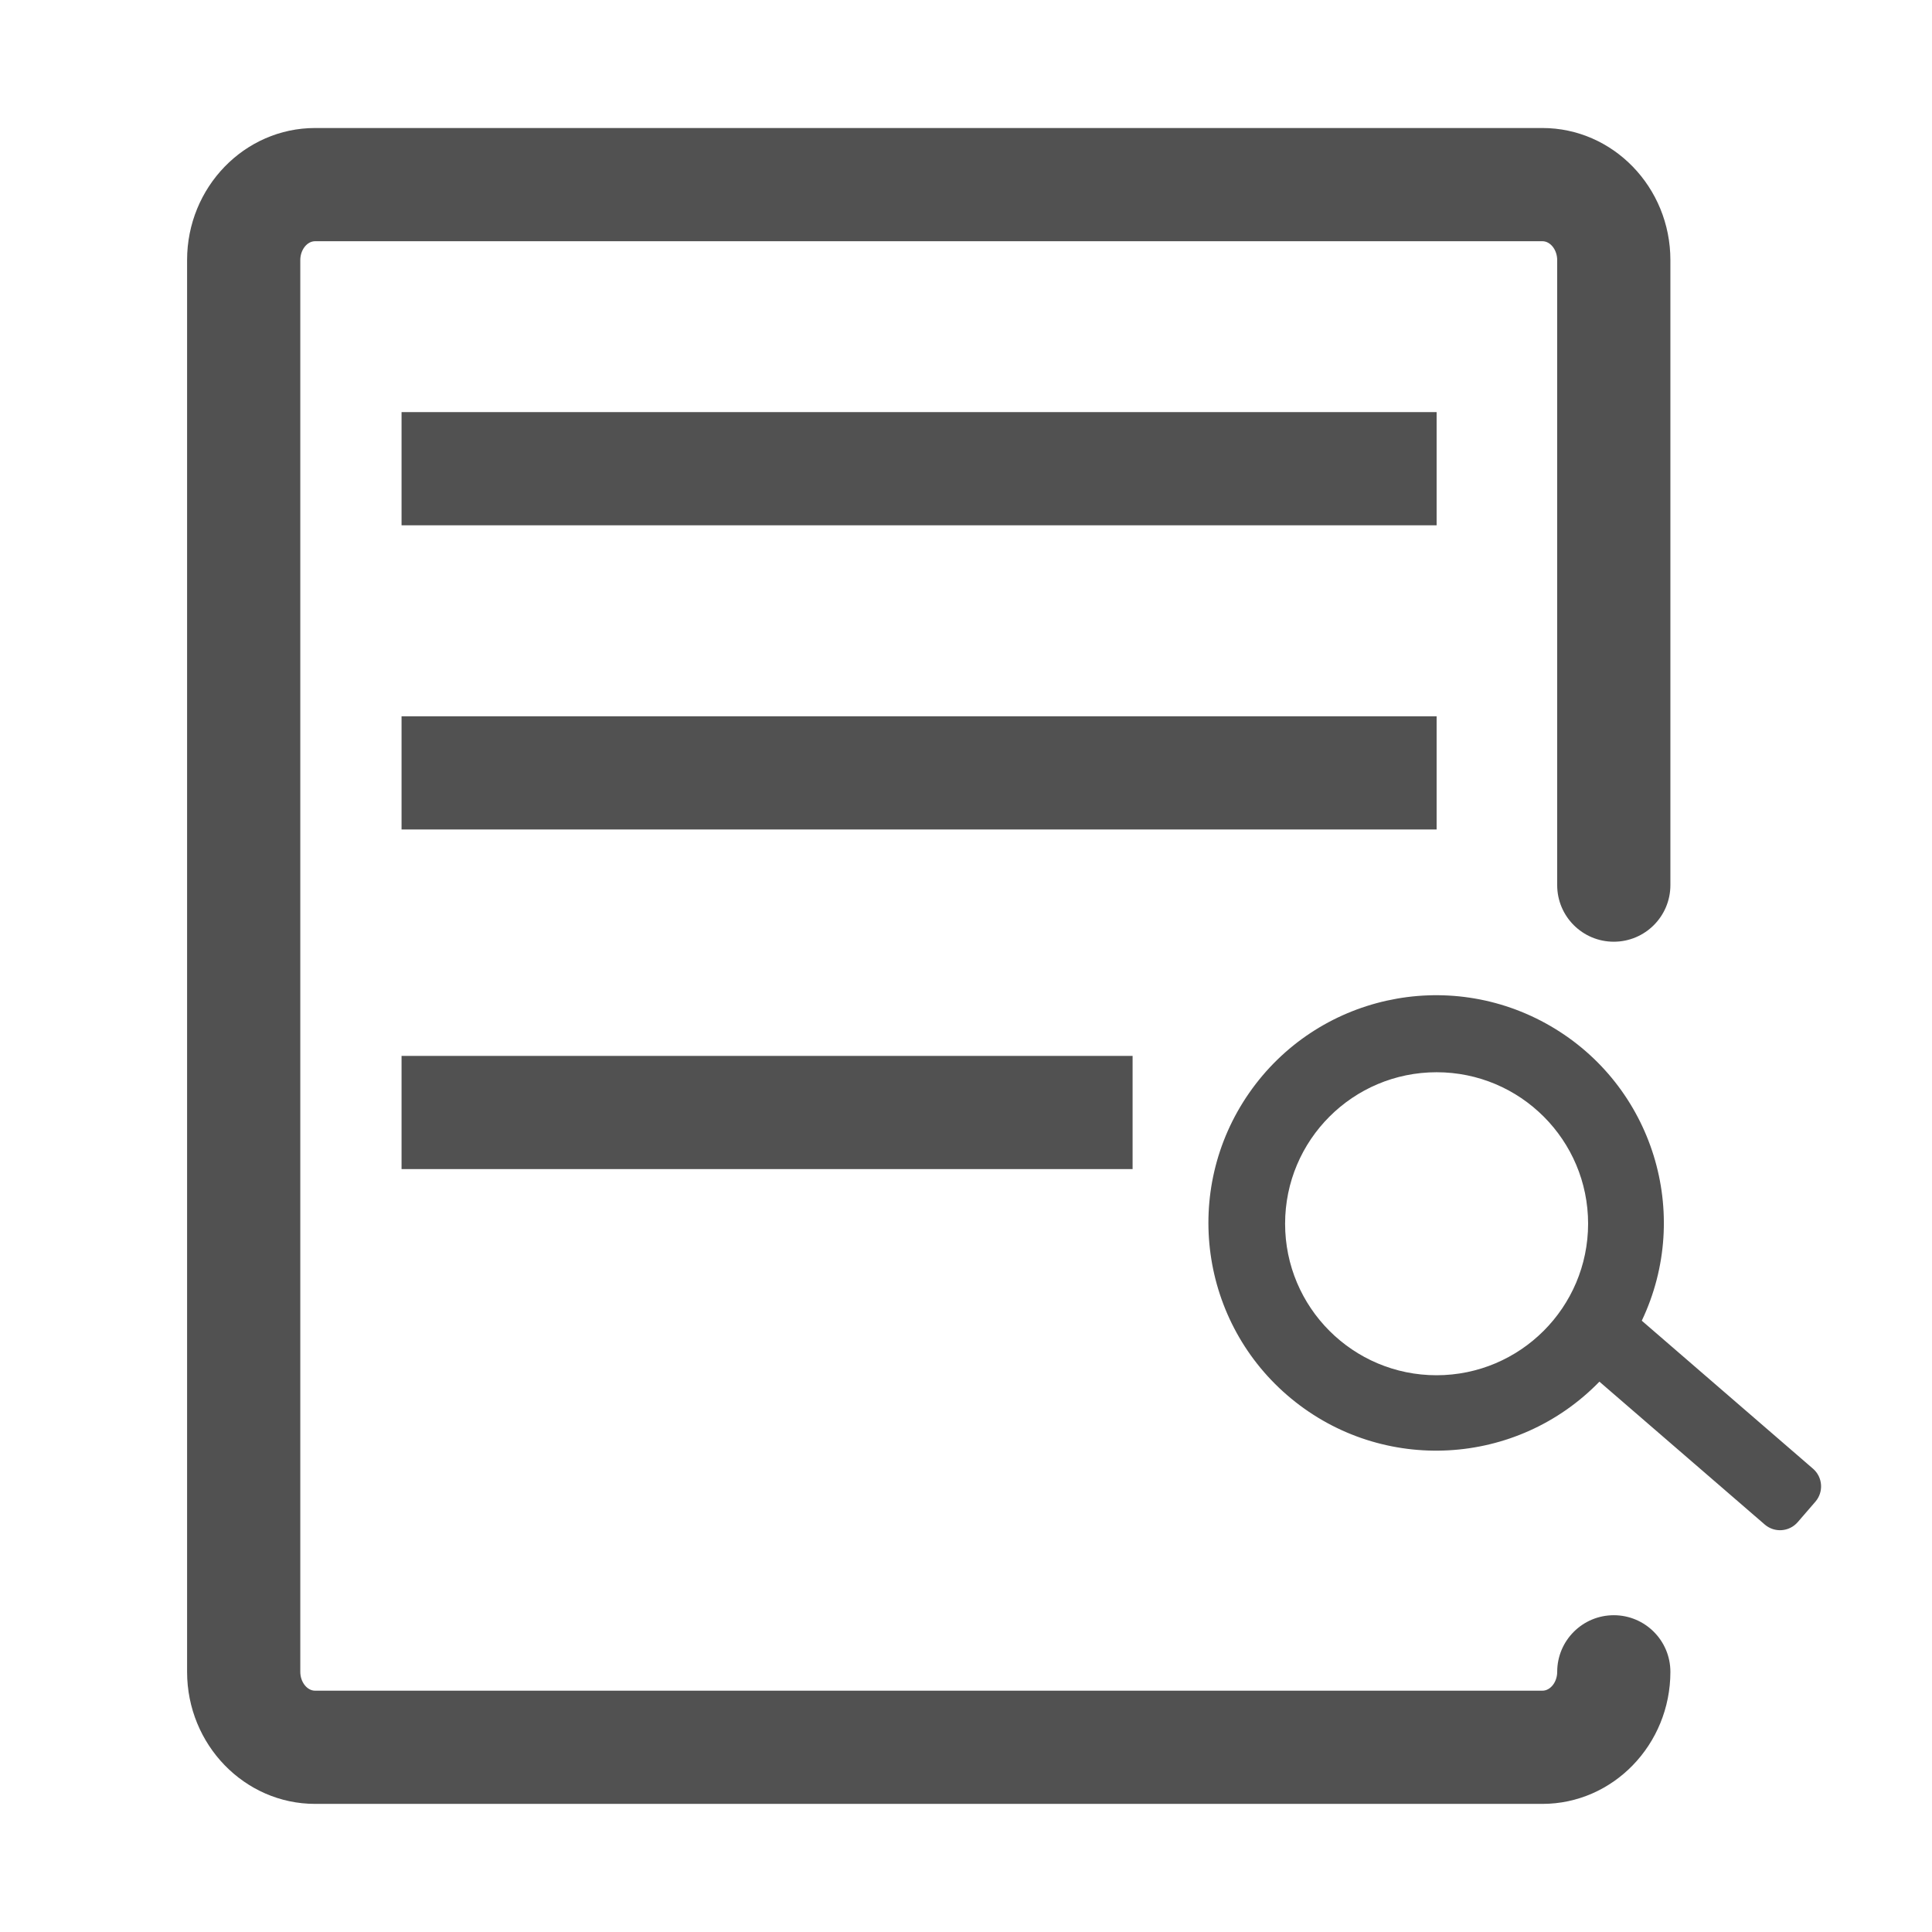
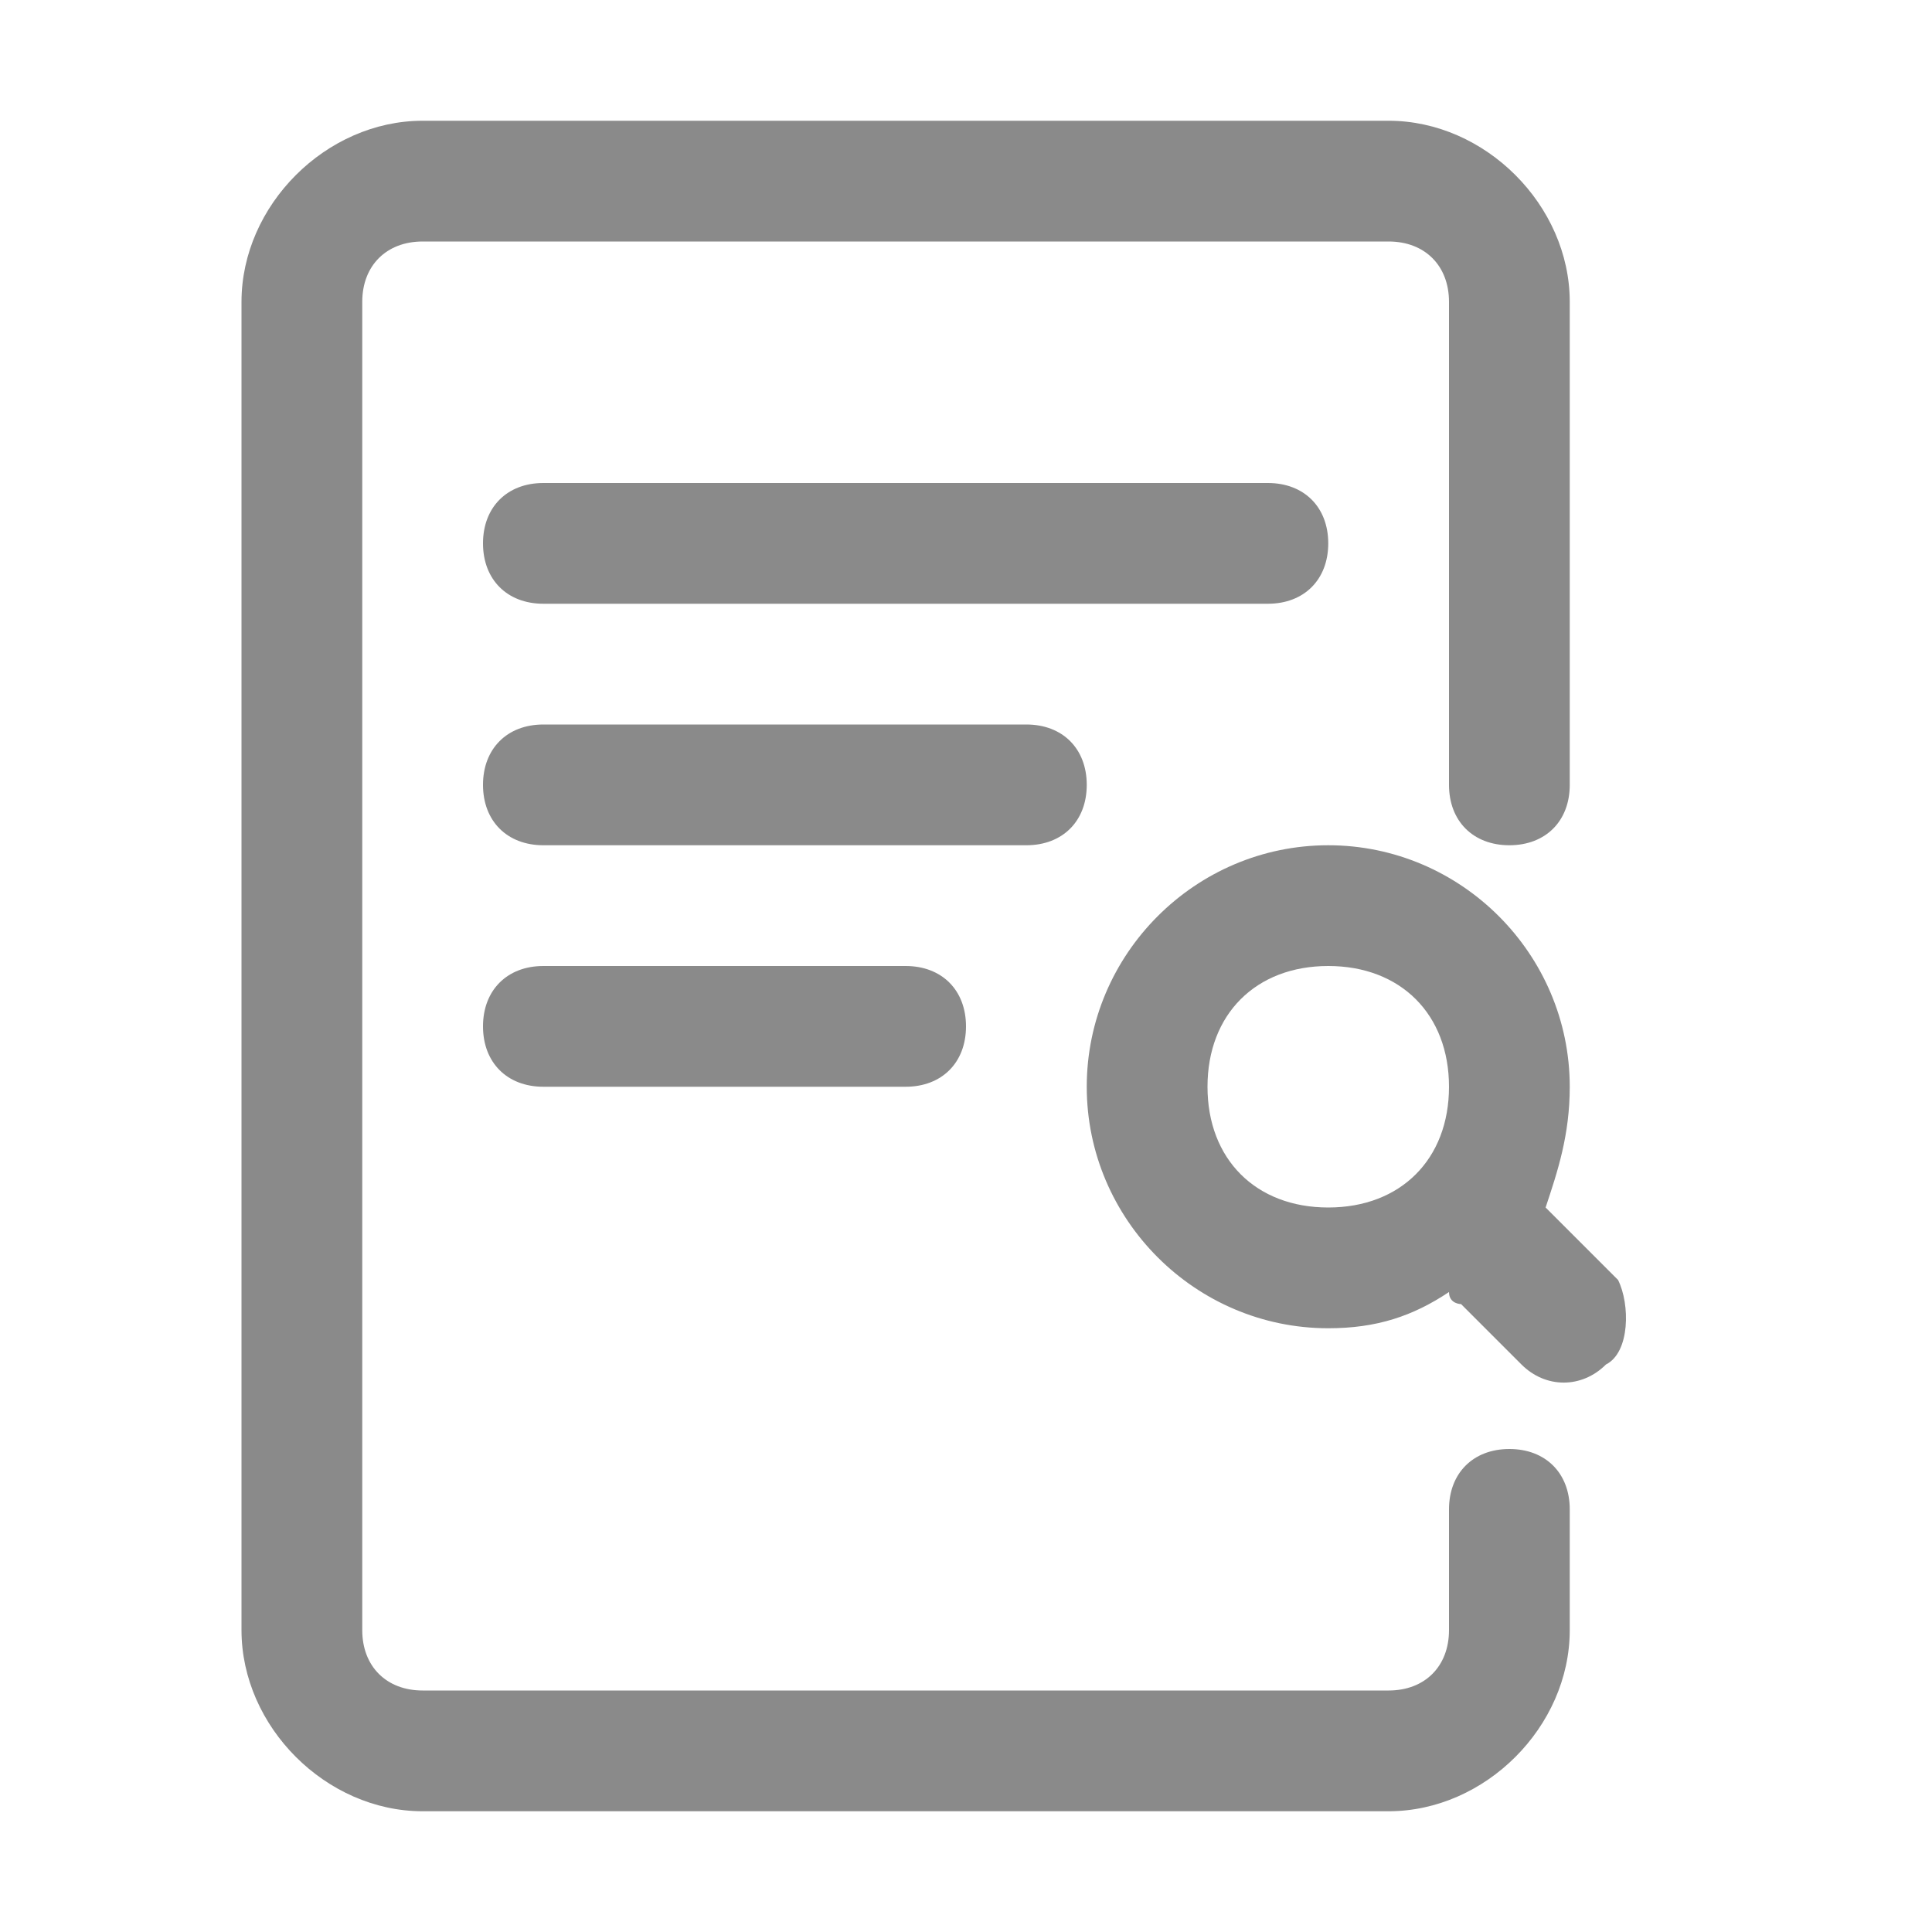
- <svg xmlns="http://www.w3.org/2000/svg" t="1741144828729" class="icon" viewBox="0 0 1024 1024" version="1.1" p-id="9736" width="200" height="200">
-   <path d="M855.35 856.1a30 30 0 0 0-30 30c0 5.42-3.59 10-7.84 10H167c-4.25 0-7.84-4.58-7.84-10V137.85c0-5.42 3.59-10 7.84-10h650.5c4.25 0 7.84 4.58 7.84 10v331.28a30 30 0 0 0 60 0V137.85c0-38.6-30.43-70-67.84-70H167c-37.4 0-67.84 31.4-67.84 70V886.1c0 38.6 30.44 70 67.84 70h650.5c37.41 0 67.84-31.4 67.84-70a30 30 0 0 0-29.99-30z" fill="#515151" p-id="9737" />
-   <path d="M212.83 218.43h548.61v60H212.83zM212.83 379.65h548.61v60H212.83zM212.83 559.65H600.3v60H212.83zM960.94 778.45L870.18 700a120.69 120.69 0 1 0-22.46 32.31l87.63 75.72a12.39 12.39 0 0 0 17.48-1.27l9.38-10.85a12.4 12.4 0 0 0-1.27-17.46z m-199.51-49.54a80.3 80.3 0 1 1 80.3-80.3 80.39 80.39 0 0 1-80.3 80.3z" fill="#515151" p-id="9738" />
+ <svg xmlns="http://www.w3.org/2000/svg" t="1741246341010" class="icon" viewBox="0 0 1024 1024" version="1.1" p-id="5694" width="200" height="200">
+   <path d="M576 416c0-19.2-12.8-32-32-32h-256c-19.2 0-32 12.8-32 32s12.8 32 32 32h256c19.2 0 32-12.8 32-32zM288 512c-19.2 0-32 12.8-32 32s12.8 32 32 32h192c19.2 0 32-12.8 32-32S499.2 512 480 512h-192z" fill="#8a8a8a" p-id="5695" />
+   <path d="M800 768c-19.2 0-32 12.8-32 32v64c0 19.2-12.8 32-32 32h-512c-19.2 0-32-12.8-32-32v-704c0-19.2 12.8-32 32-32h512c19.2 0 32 12.8 32 32v256c0 19.2 12.8 32 32 32s32-12.8 32-32v-256c0-51.2-44.8-96-96-96h-512C172.8 64 128 108.8 128 160v704c0 51.2 44.8 96 96 96h512c51.2 0 96-44.8 96-96v-64c0-19.2-12.8-32-32-32z" fill="#8a8a8a" p-id="5696" />
+   <path d="M704 288c0-19.2-12.8-32-32-32h-384c-19.2 0-32 12.8-32 32s12.8 32 32 32h384c19.2 0 32-12.8 32-32zM857.6 678.4l-32-32-6.4-6.4c6.4-19.2 12.8-38.4 12.8-64 0-70.4-57.6-128-128-128s-128 57.6-128 128 57.6 128 128 128c25.6 0 44.8-6.4 64-19.2 0 6.4 6.4 6.4 6.4 6.4l32 32c12.8 12.8 32 12.8 44.8 0 12.8-6.4 12.8-32 6.4-44.8zM704 640c-38.4 0-64-25.6-64-64s25.6-64 64-64 64 25.6 64 64-25.6 64-64 64z" fill="#8a8a8a" p-id="5697" />
</svg>
